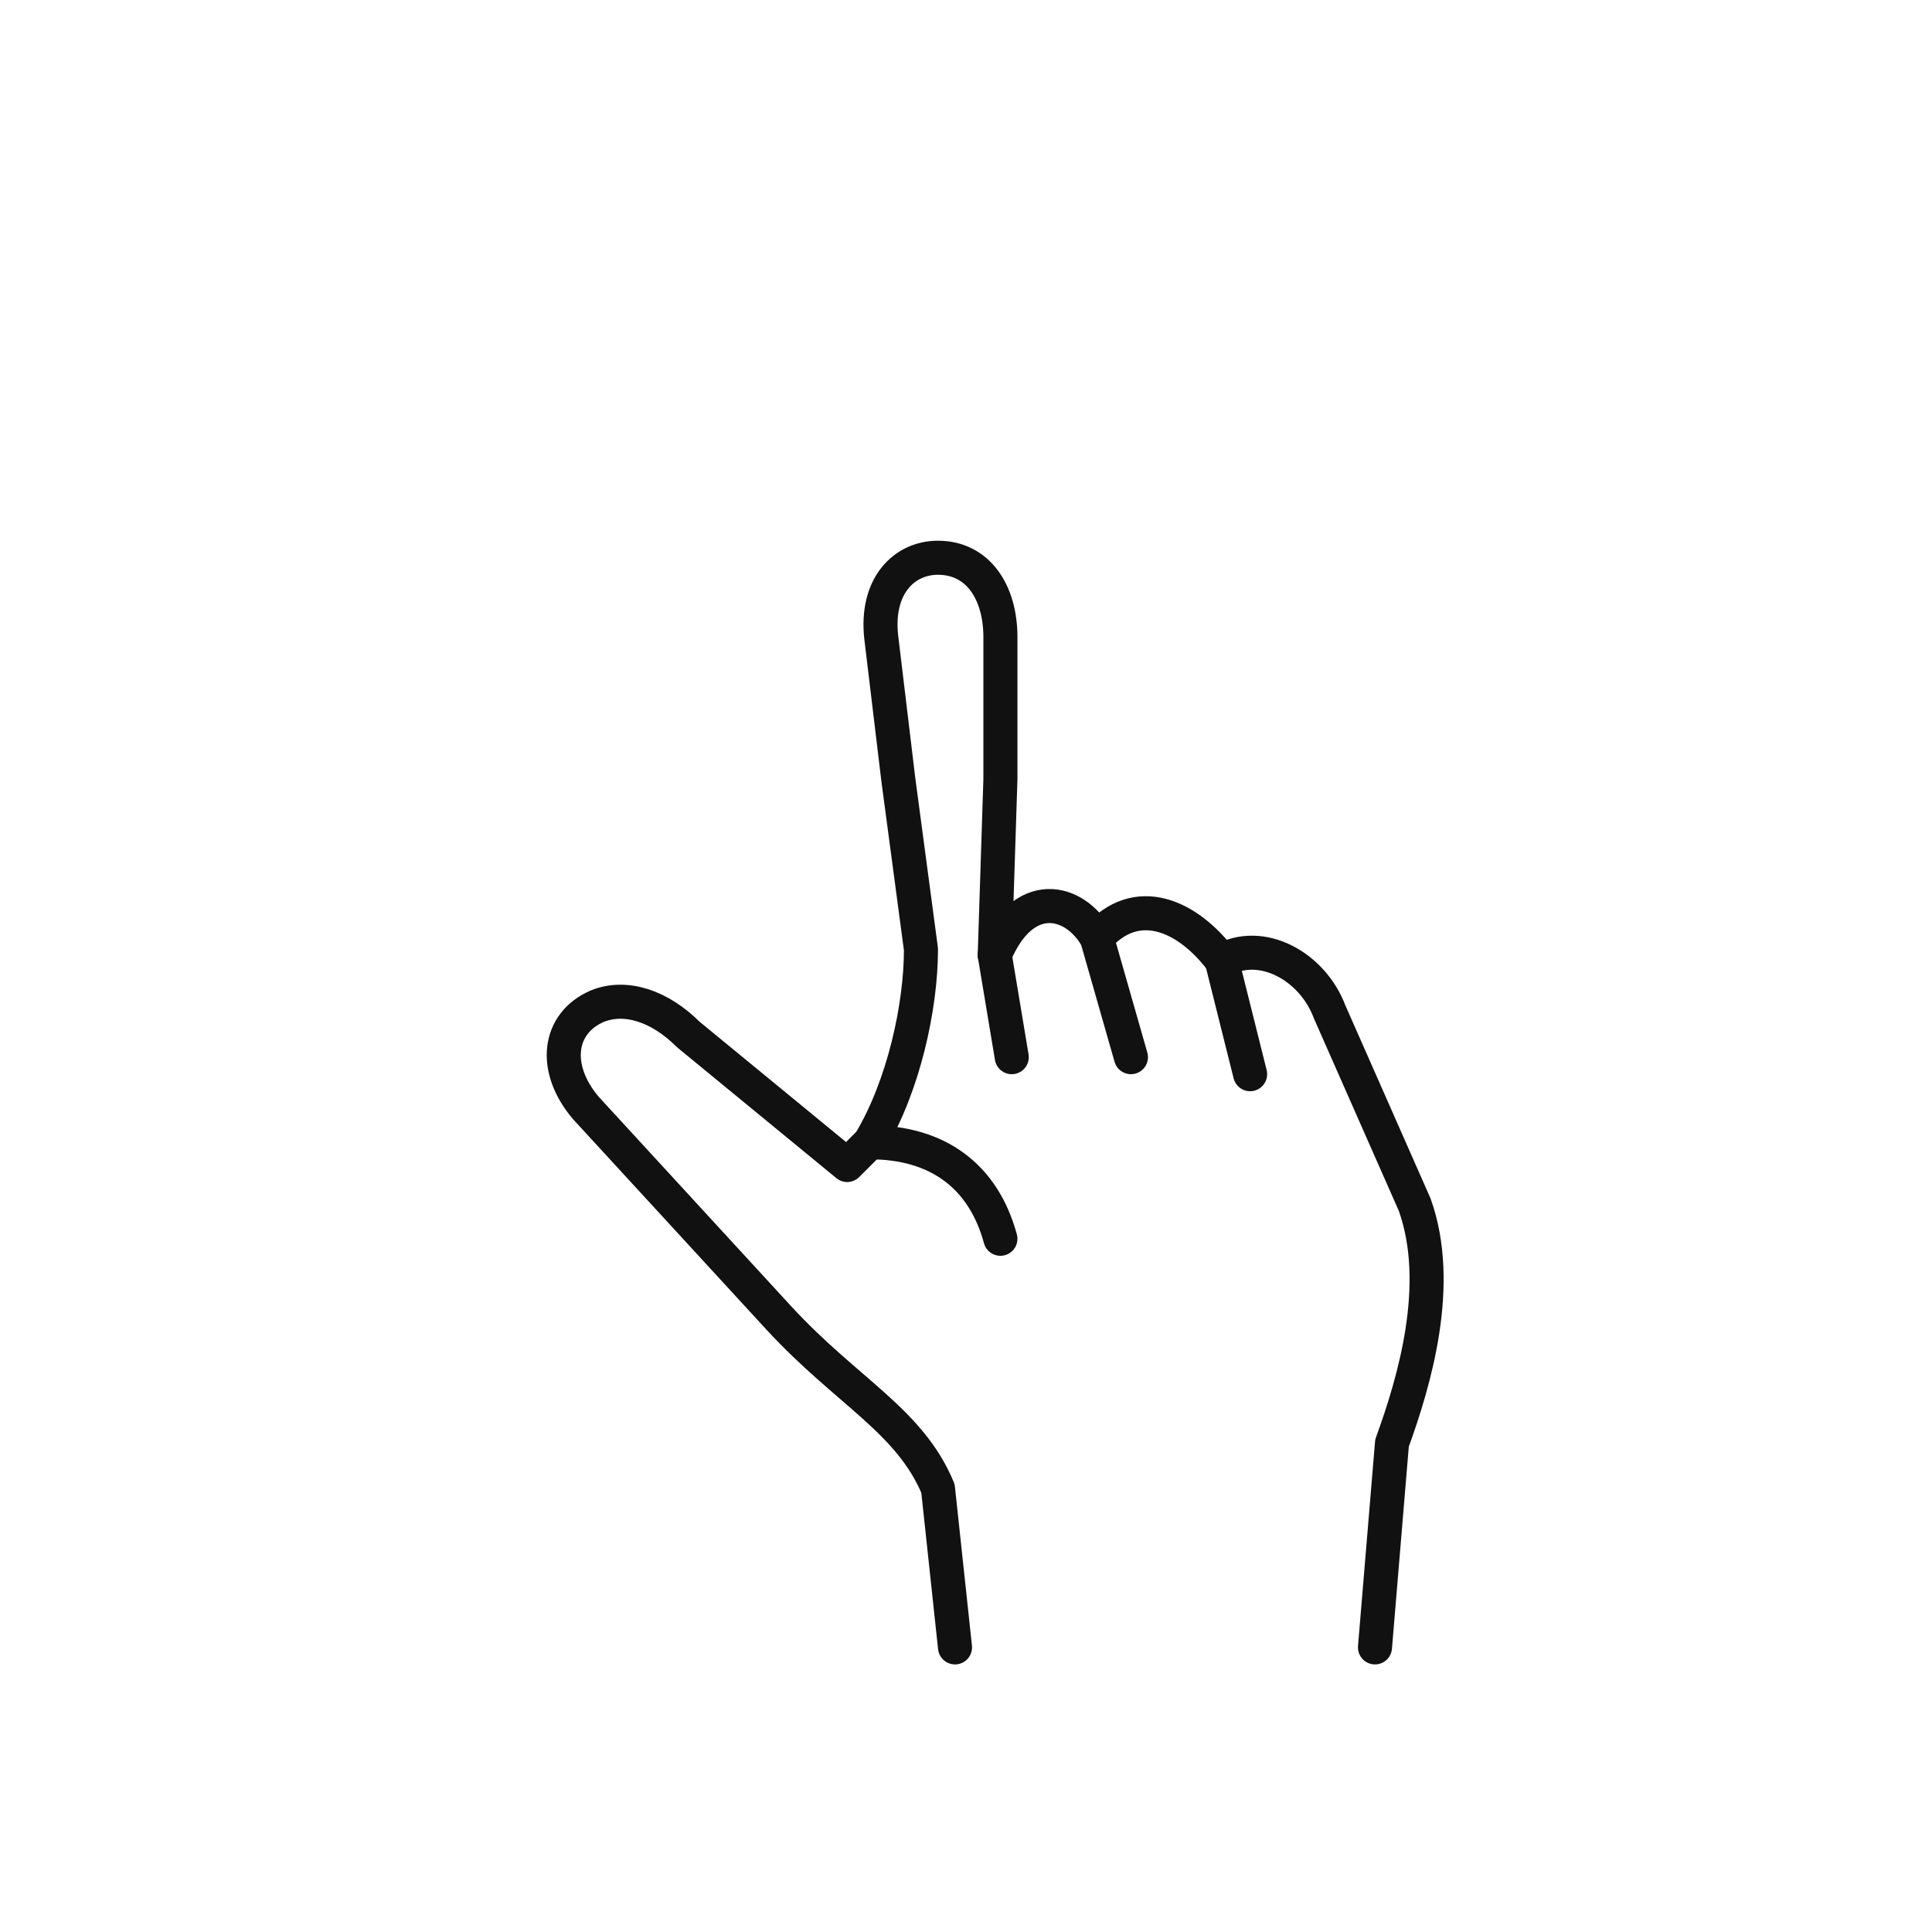
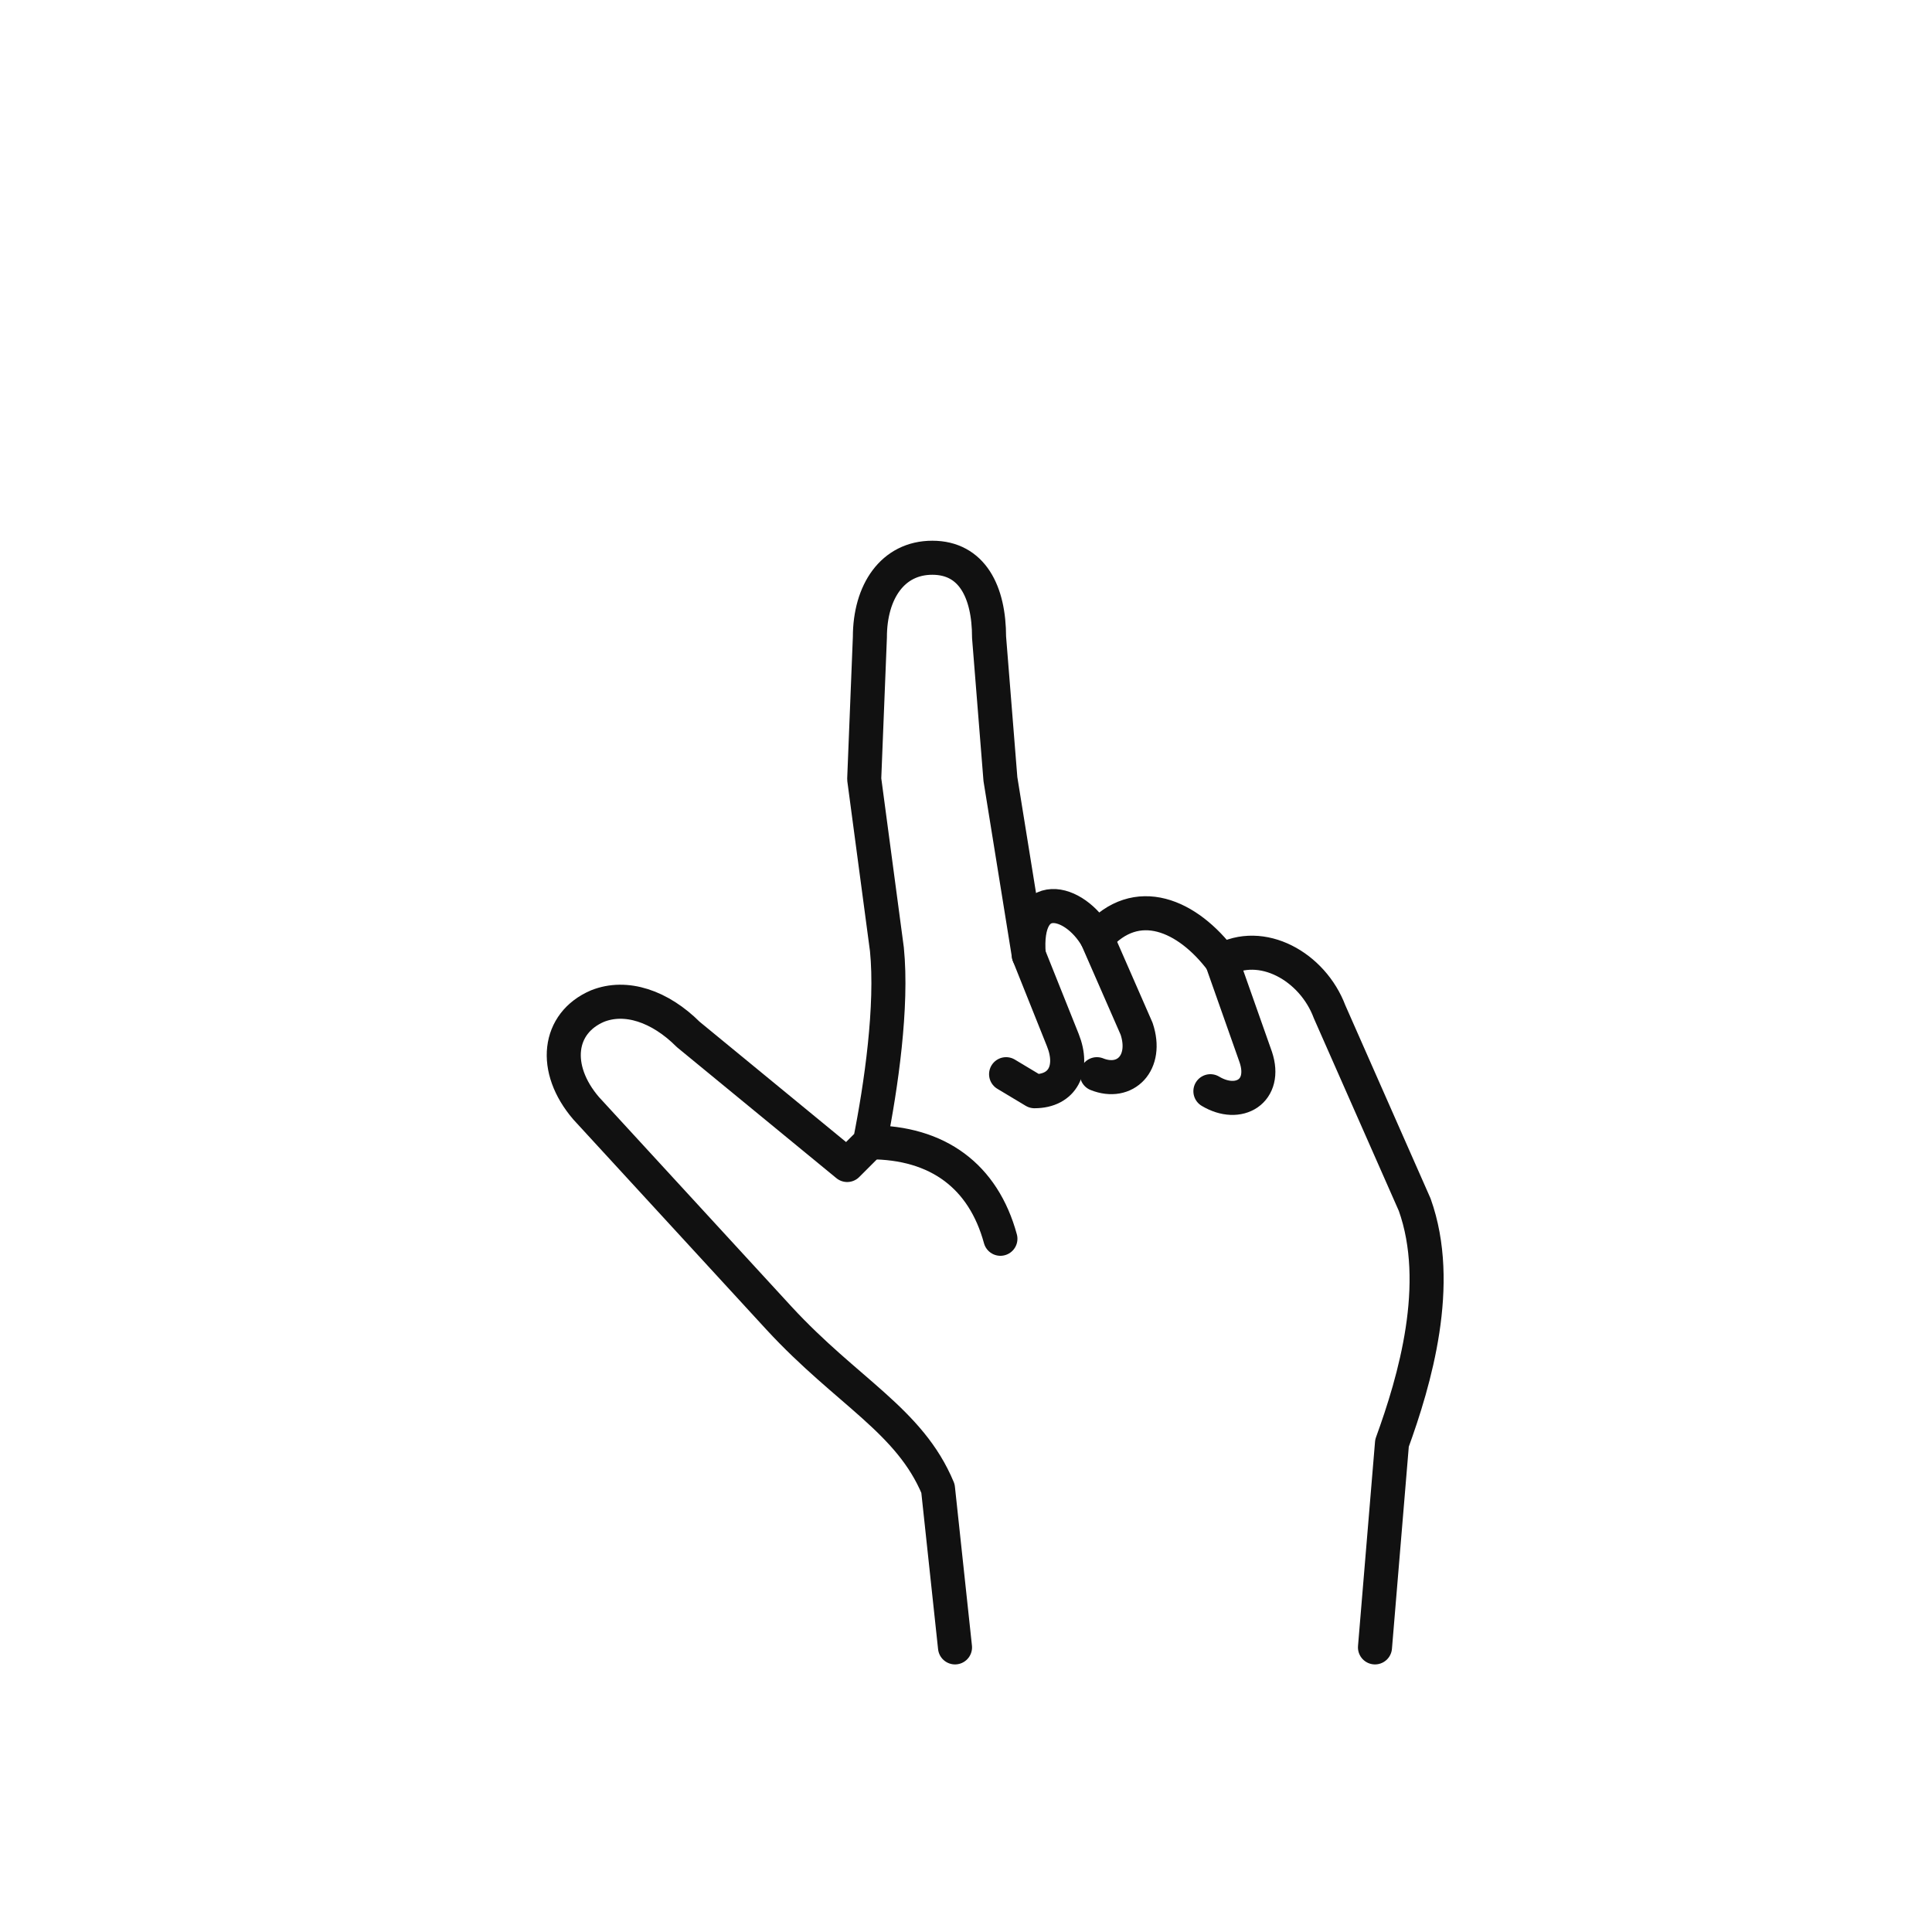
<svg xmlns="http://www.w3.org/2000/svg" width="320" height="320" viewBox="0 0 320 320" role="img" aria-labelledby="title desc">
  <g id="start" stroke="#111111" fill="none" stroke-width="6" stroke-linecap="round" stroke-linejoin="round" transform="translate(20 20) scale(.94)">
-     <path d="M 147,269 L 144,241 C 139,229 128,224 116,211 L 82,174 C 76,167 77,159 84,156 C 89,154 95,156 100,161 L 128,184 L 132,180 C 138,170 141,156 141,146 L 137,116 L 134,91 C 133,82 138,77 144,77 C 151,77 155,83 155,91 L 155,116 L 154,147 C 159,135 168,137 172,144 C 179,136 188,140 194,148 C 201,144 210,149 213,157 L 228,191 C 233,205 228,222 224,233 L 221,269" />
-     <path d="M 154,147 L 157,165" />
-     <path d="M 172,144 L 178,165" />
-     <path d="M 194,148 L 199,168" />
+     <path d="M 147,269 L 144,241 C 139,229 128,224 116,211 L 82,174 C 76,167 77,159 84,156 C 89,154 95,156 100,161 L 128,184 L 132,180 C 134,170 136,156 135,146 L 131,116 L 132,91 C 132,83 136,77 143,77 C 150,77 153,83 153,91 L 155,116 L 160,147 C 159,135 168,137 172,144 C 179,136 188,140 194,148 C 201,144 210,149 213,157 L 228,191 C 233,205 228,222 224,233 L 221,269" />
+     <path d="M 160,147 L 166,162 C 168,167 166,171 161,171 L 156,168" />
+     <path d="M 172,144 L 179,160 C 181,166 177,170 172,168" />
+     <path d="M 194,148 L 200,165 C 202,171 197,174 192,171" />
    <path d="M 132,180 C 144,180 152,186 155,197" />
  </g>
</svg>
